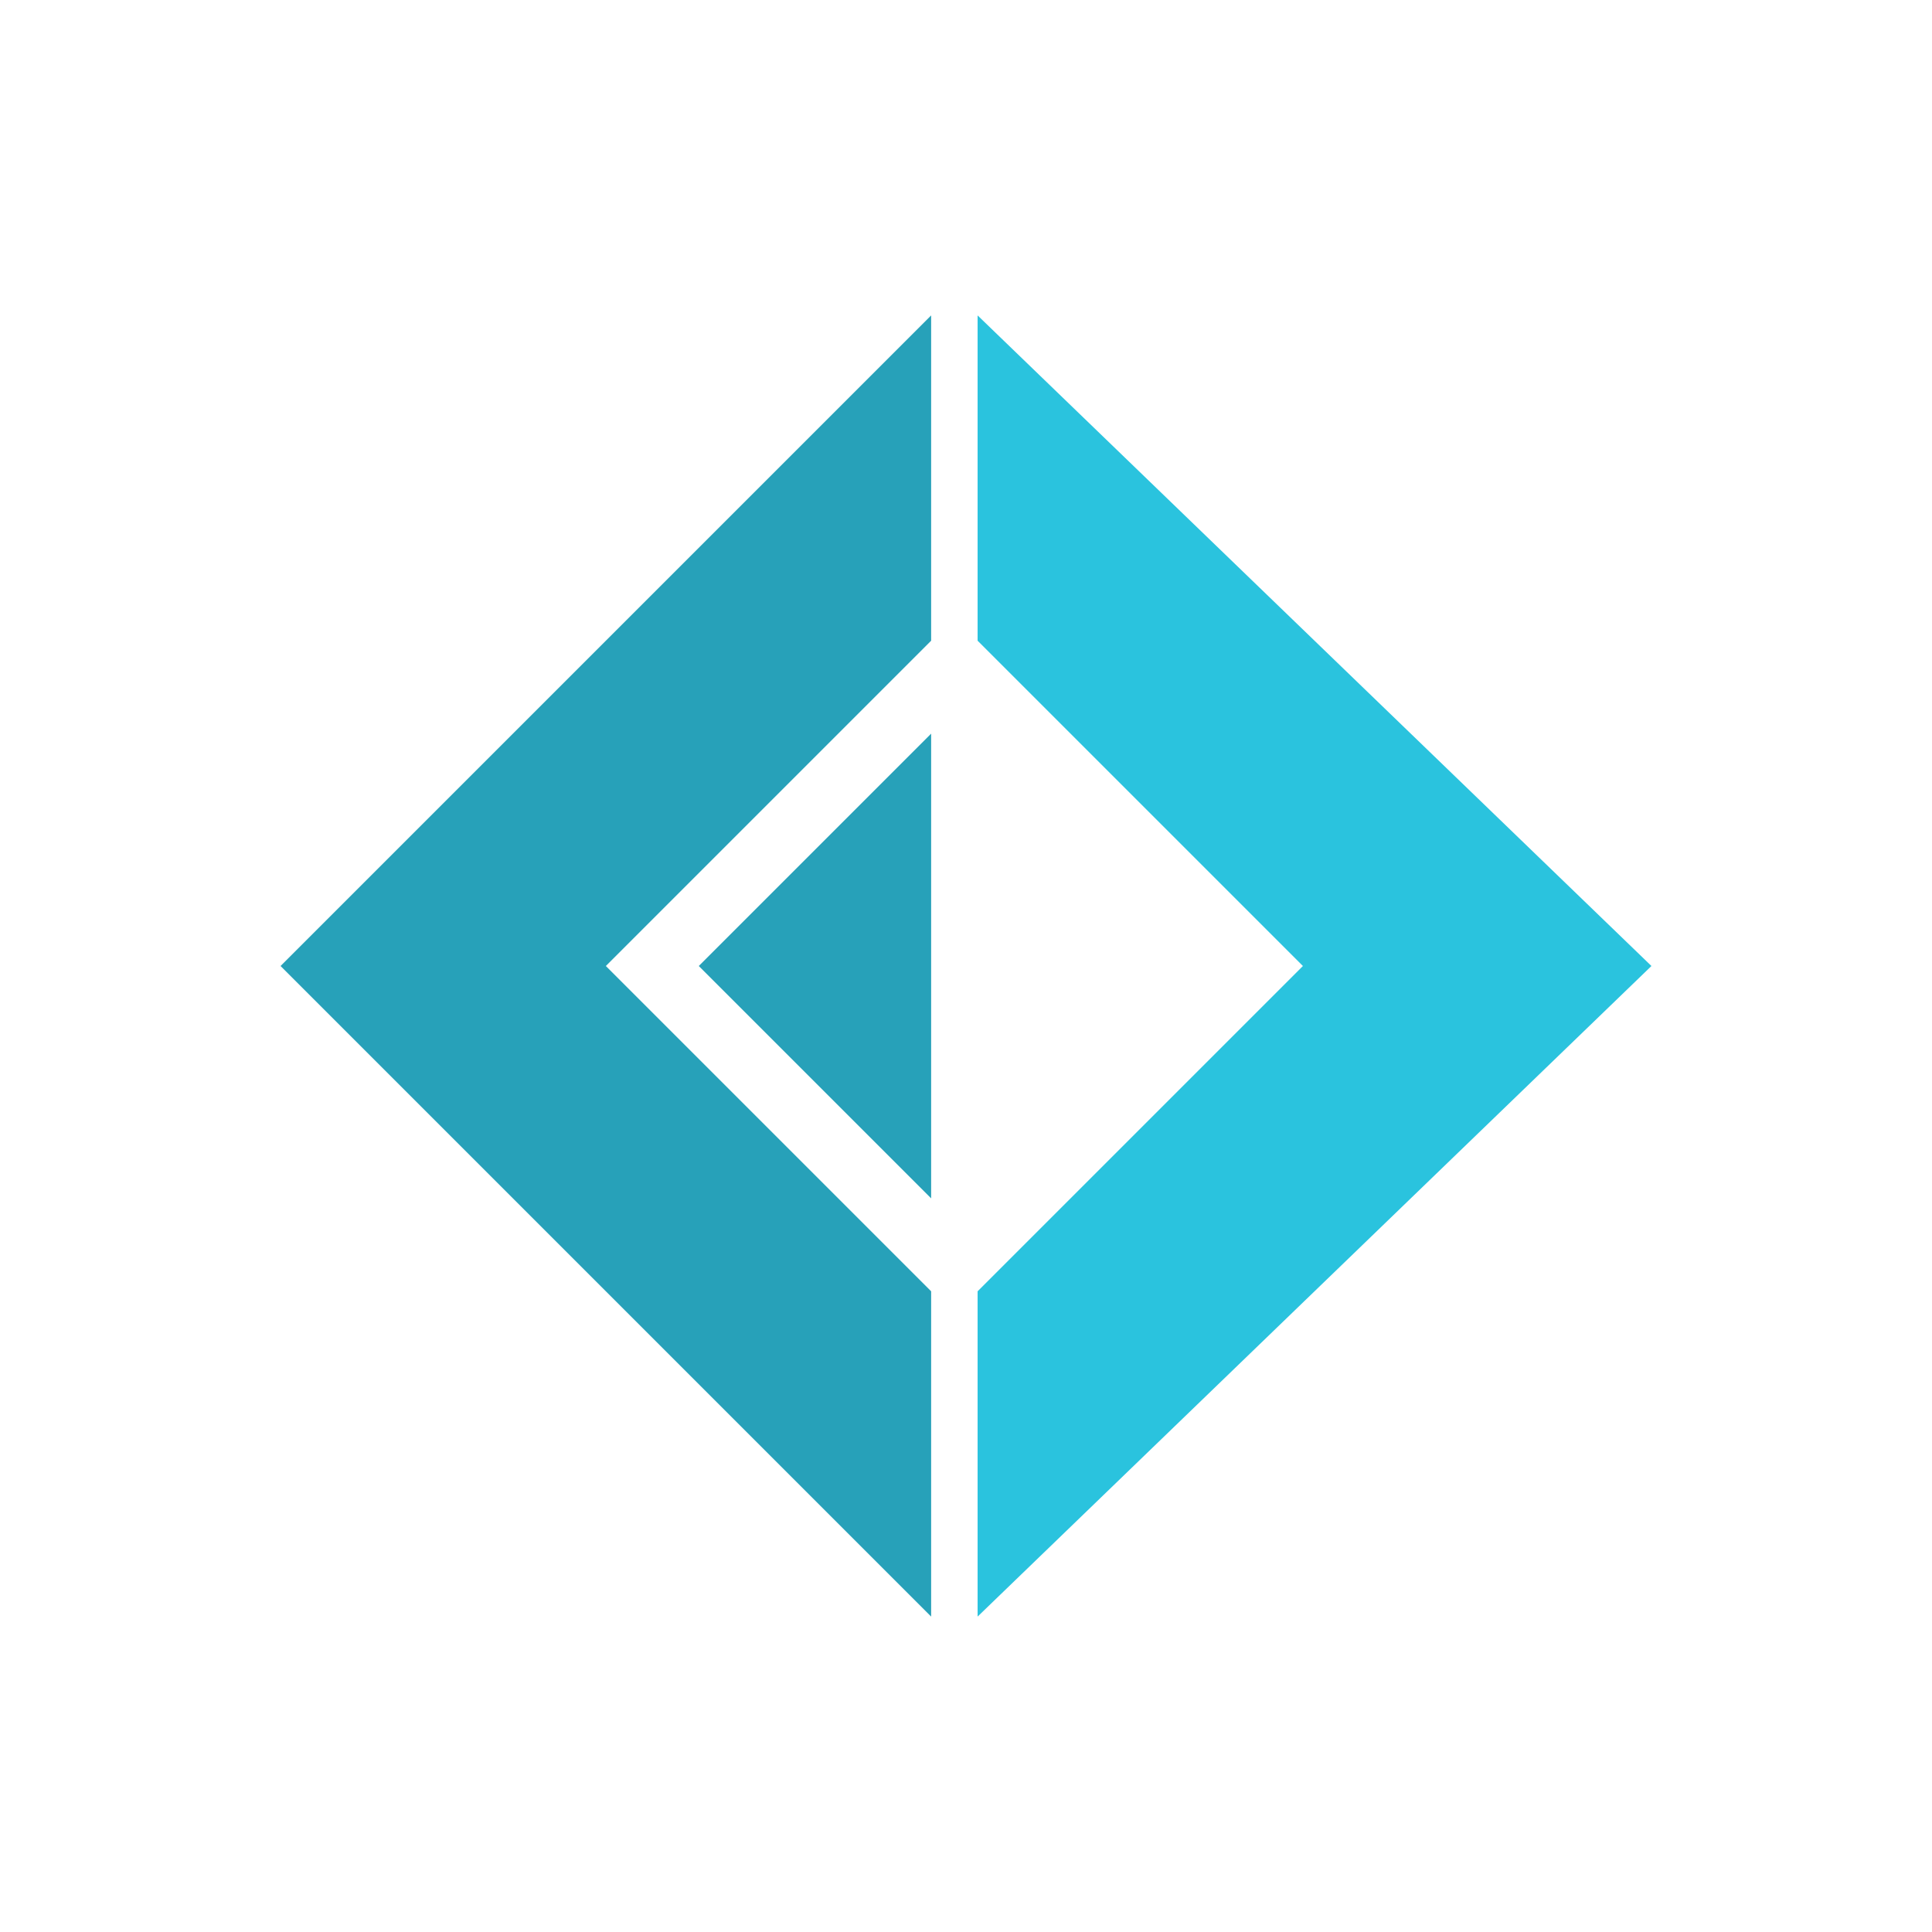
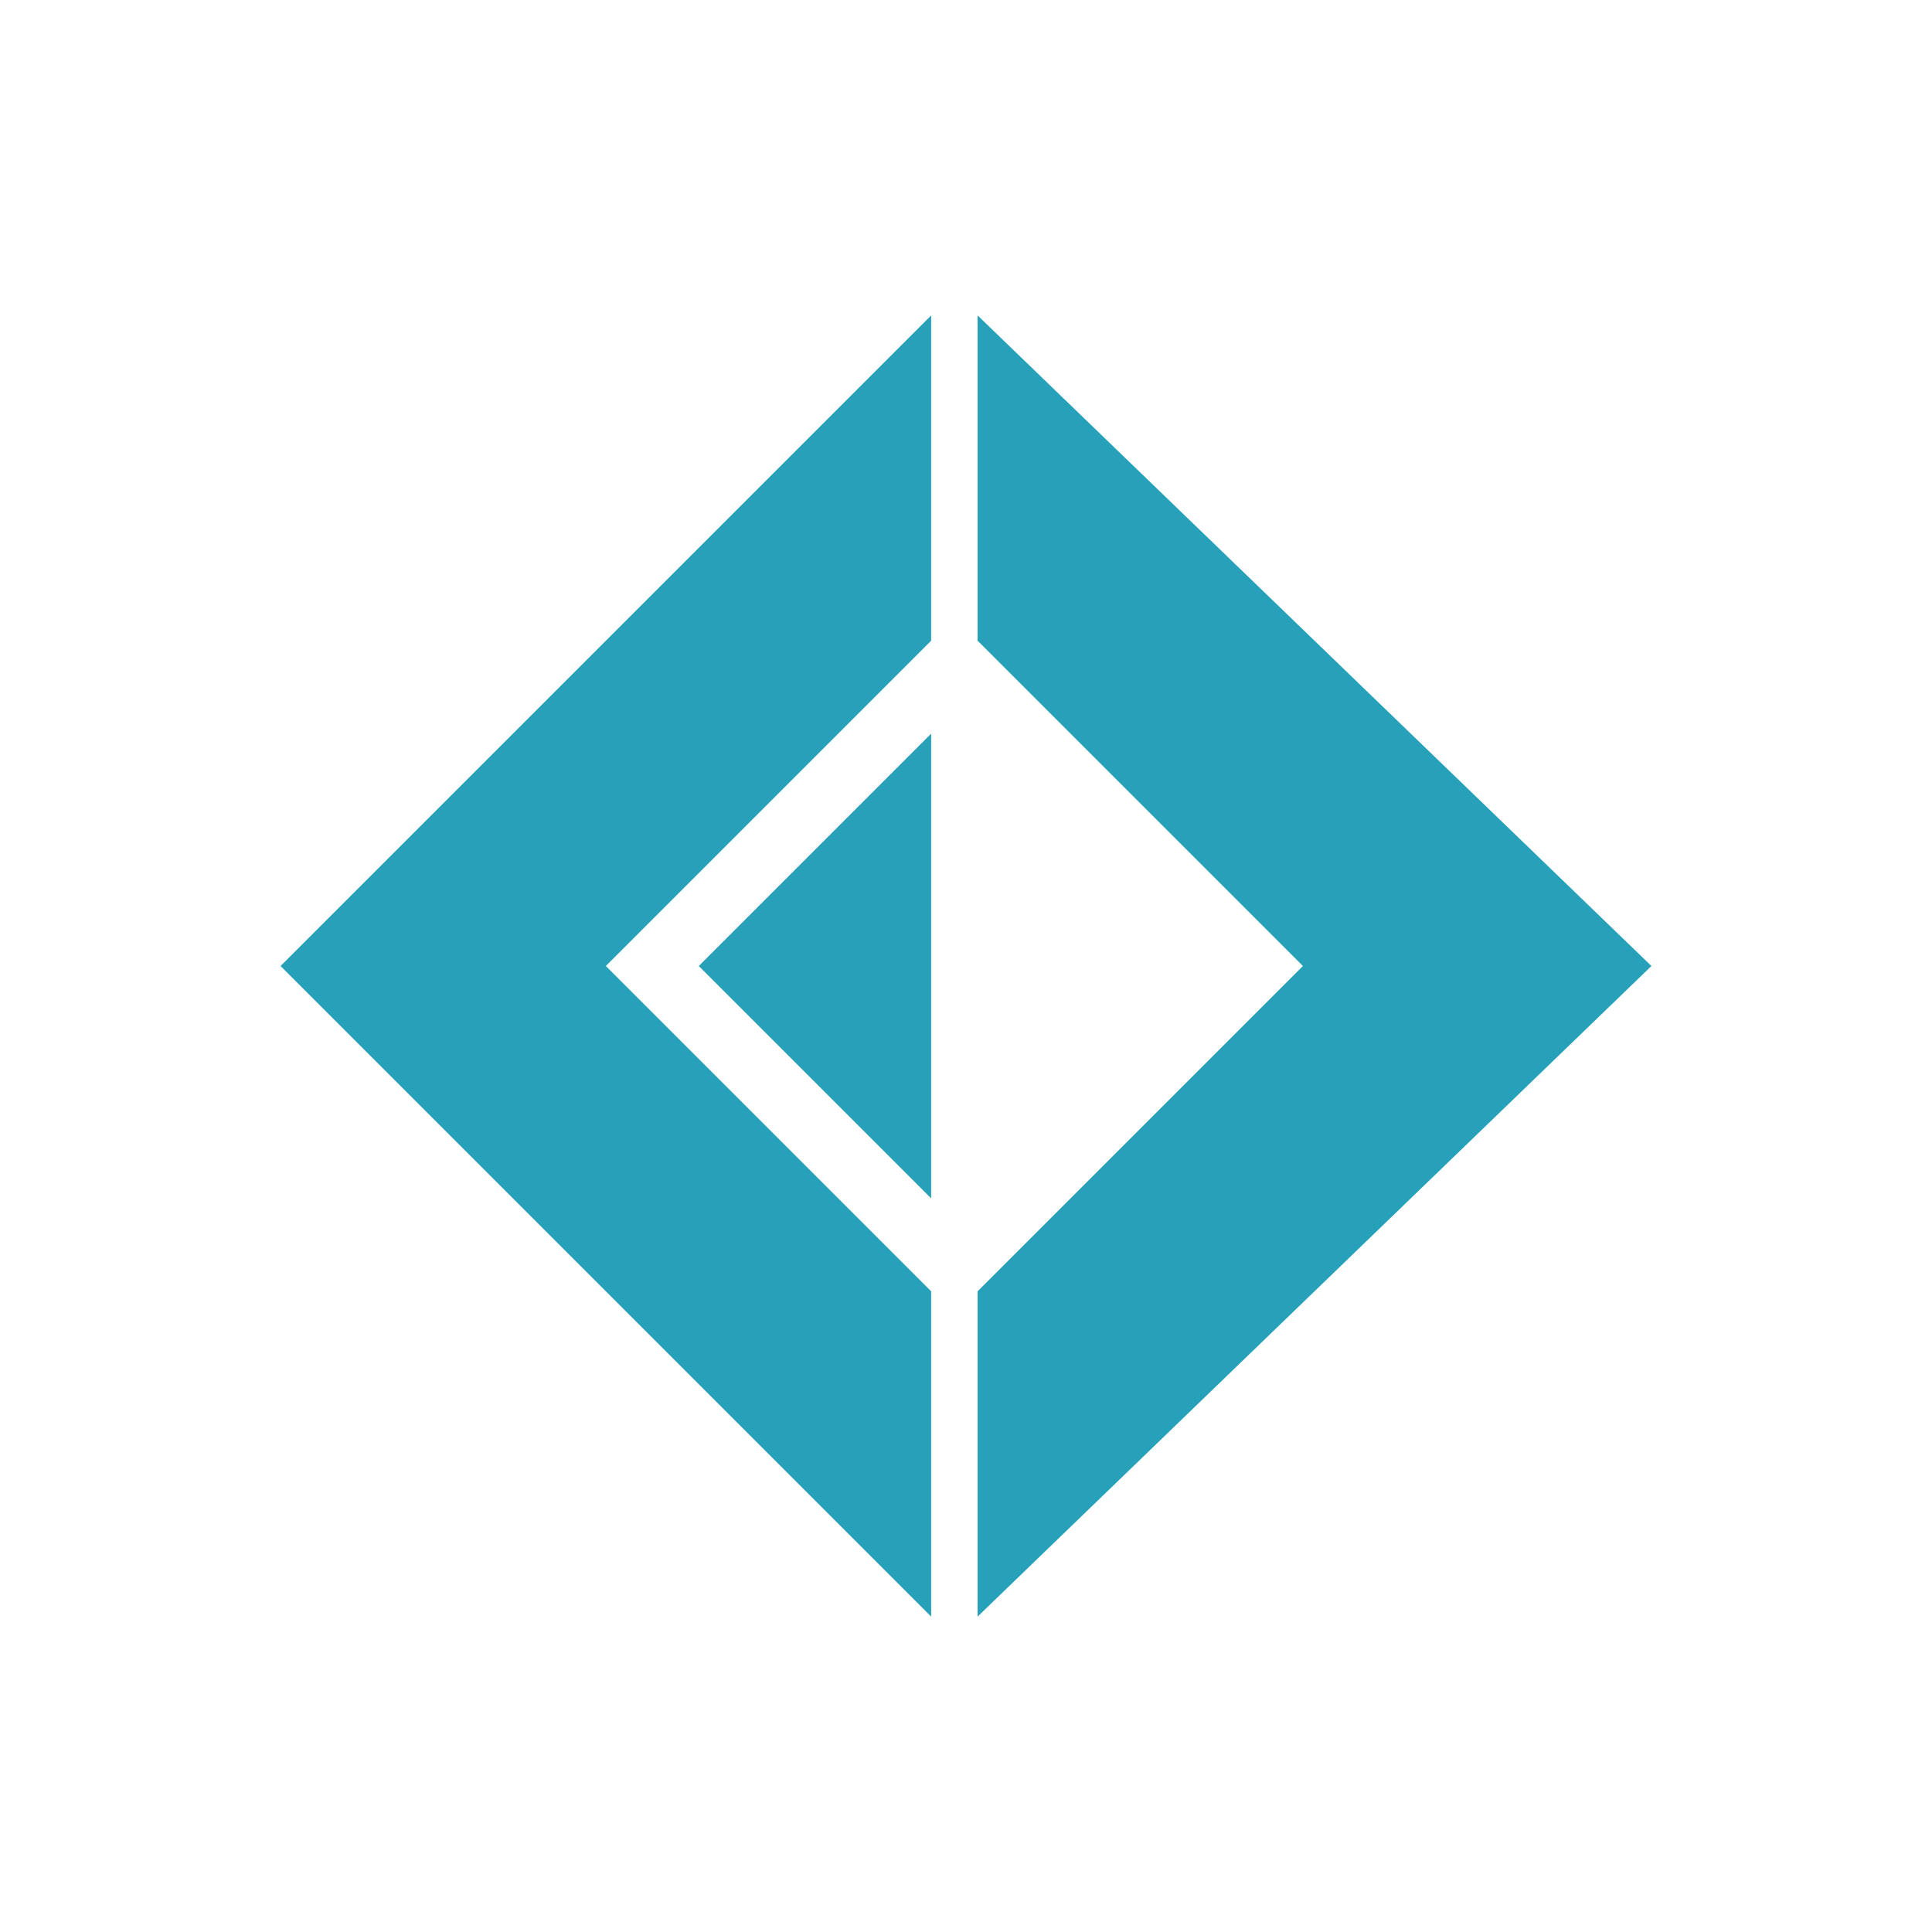
<svg xmlns="http://www.w3.org/2000/svg" width="100%" height="100%" viewBox="0 0 16 16" version="1.1" xml:space="preserve" style="fill-rule:evenodd;clip-rule:evenodd;stroke-linejoin:round;stroke-miterlimit:2;">
  <g transform="matrix(0.0162187,0,0,0.0162187,7.87025,7.87025)">
    <g transform="matrix(1,0,0,1,-392,-392)">
      <path d="M50,400L382.2,67.8L382.2,233.9L216.1,400L382.2,566.1L382.2,732.2L50,400Z" style="fill:#27a1b9;fill-rule:nonzero;" />
    </g>
    <g transform="matrix(1,0,0,1,-392,-392)">
      <path d="M263.55,400L382.2,281.35L382.2,518.65L263.55,400Z" style="fill:#27a1b9;fill-rule:nonzero;" />
    </g>
    <g transform="matrix(1,0,0,1,-392,-392)">
-       <path d="M750,400L405.925,67.8L405.925,233.9L572.025,400L405.925,566.1L405.925,732.2L750,400Z" style="fill:#2ac3de;fill-rule:nonzero;" />
+       <path d="M750,400L405.925,67.8L405.925,233.9L572.025,400L405.925,566.1L405.925,732.2L750,400Z" style="fill:#27a1b9;fill-rule:nonzero;" />
    </g>
  </g>
</svg>
